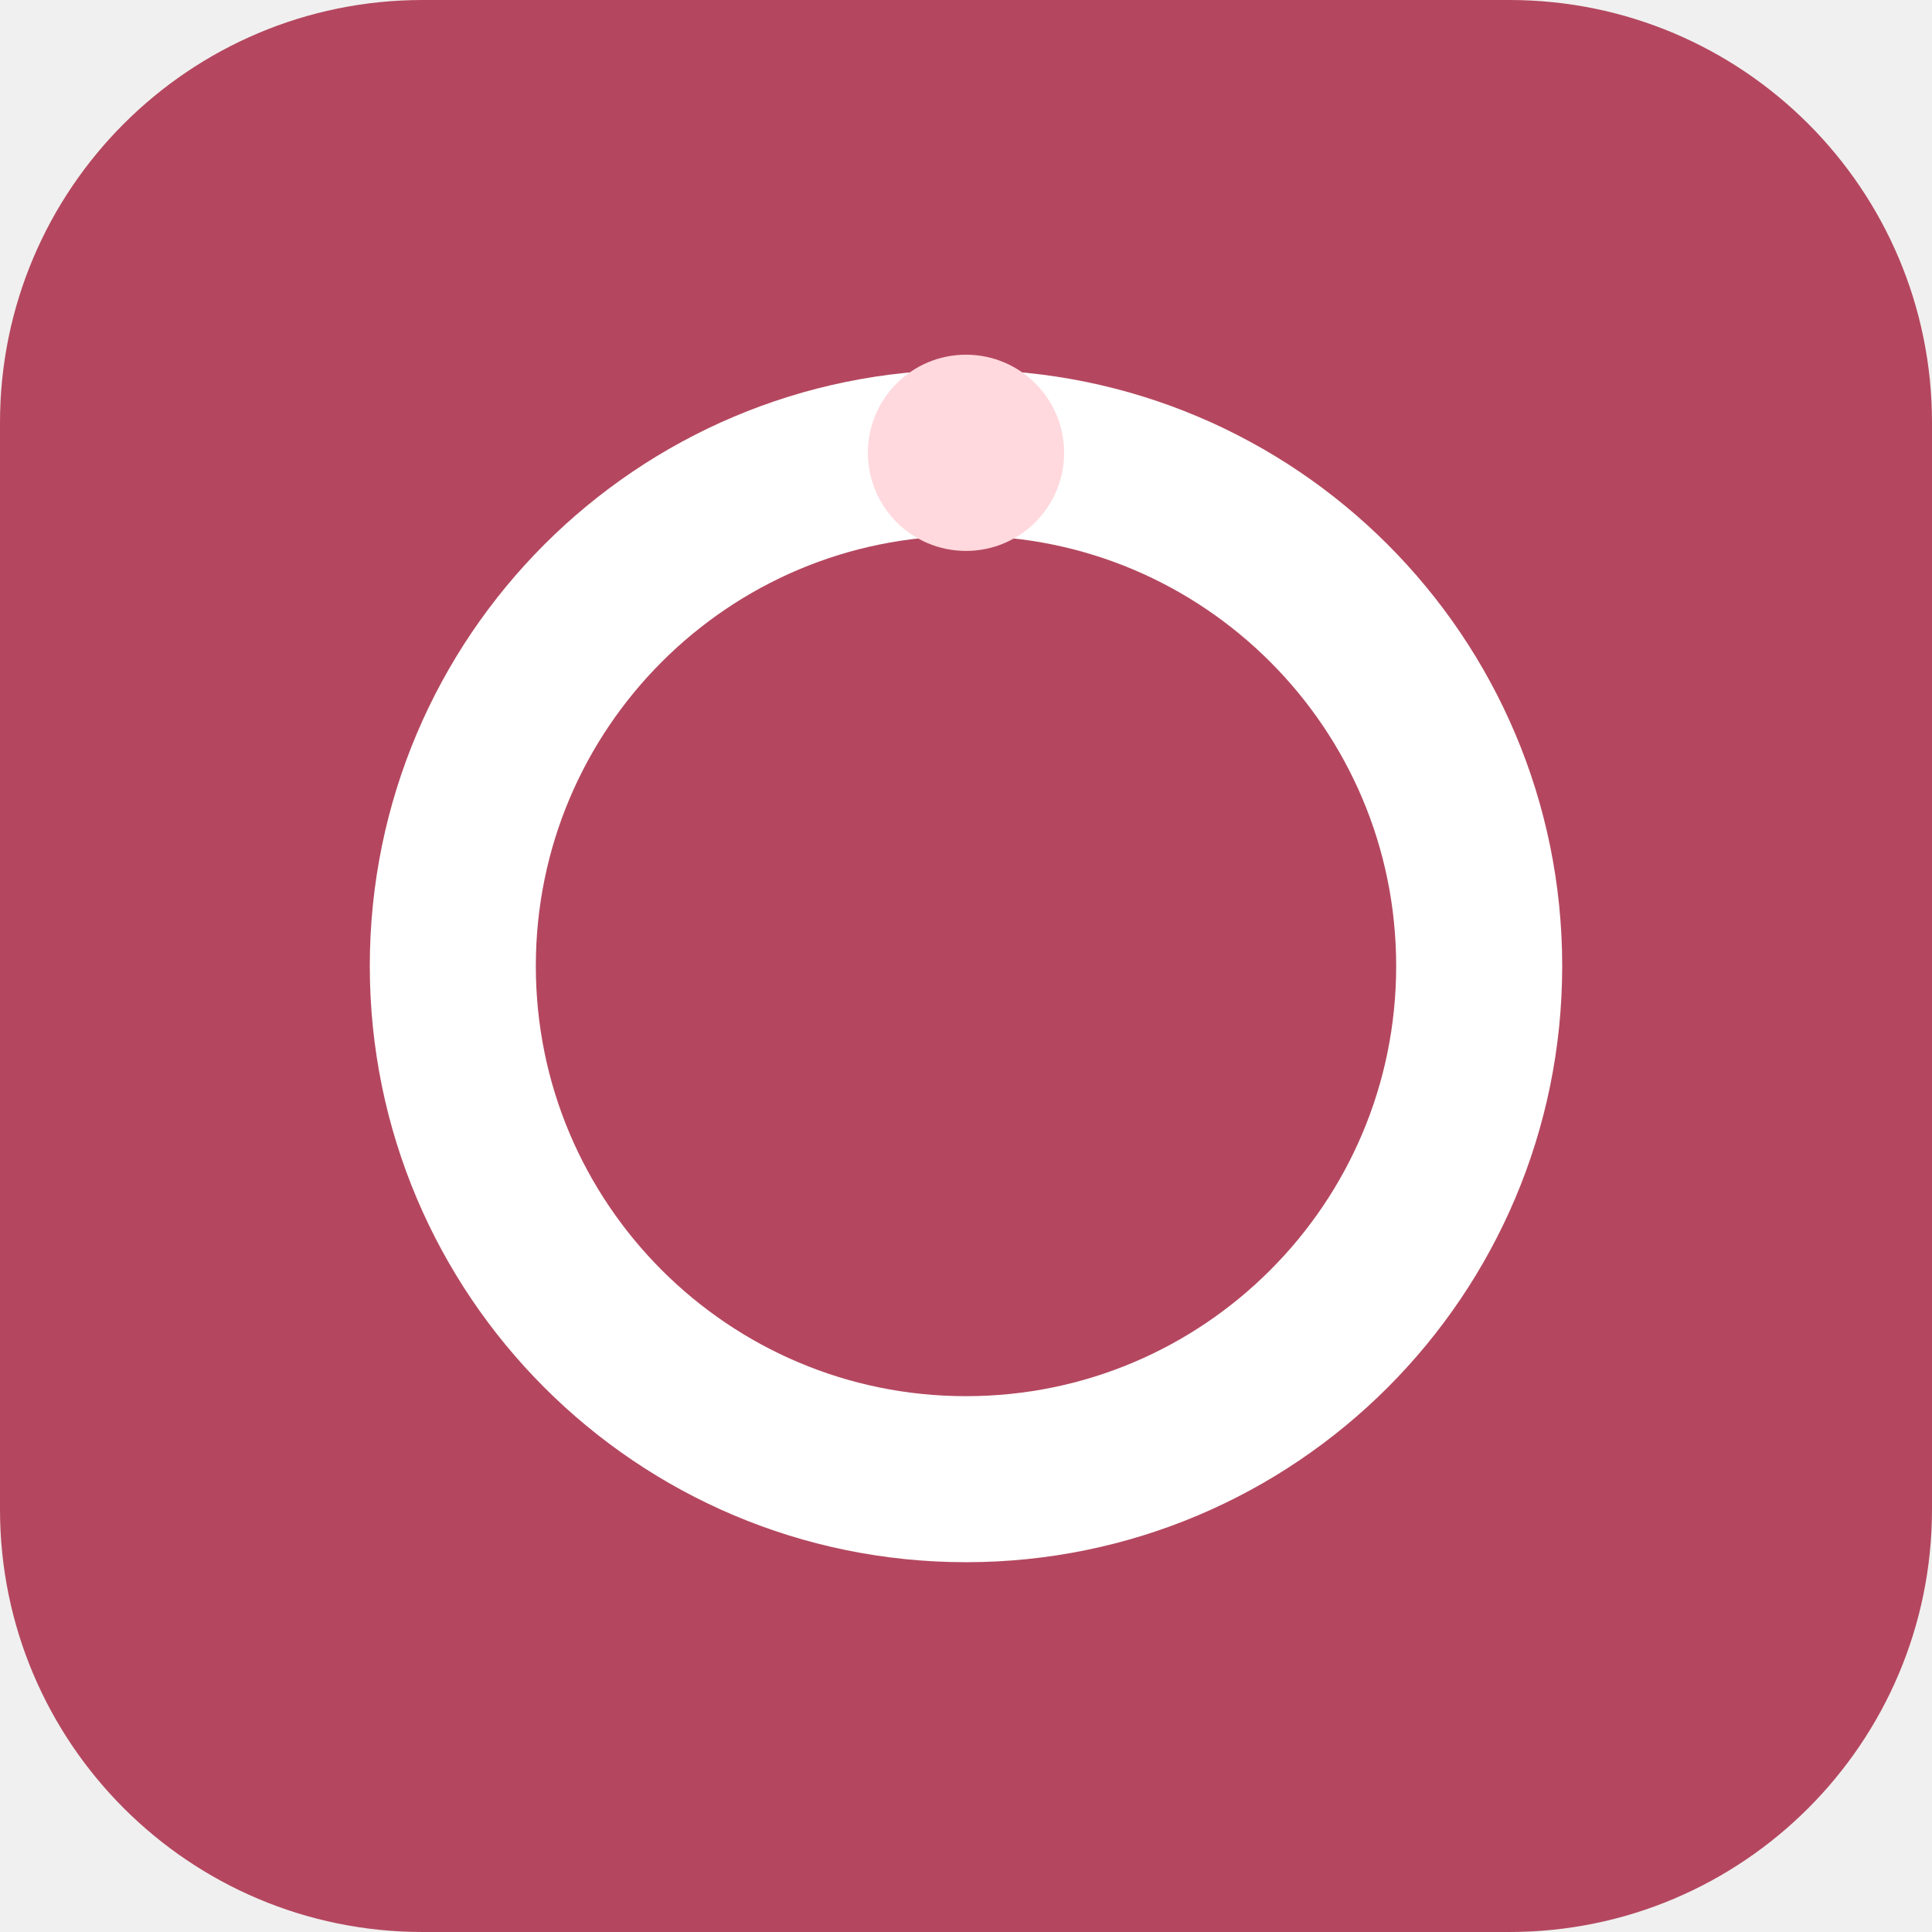
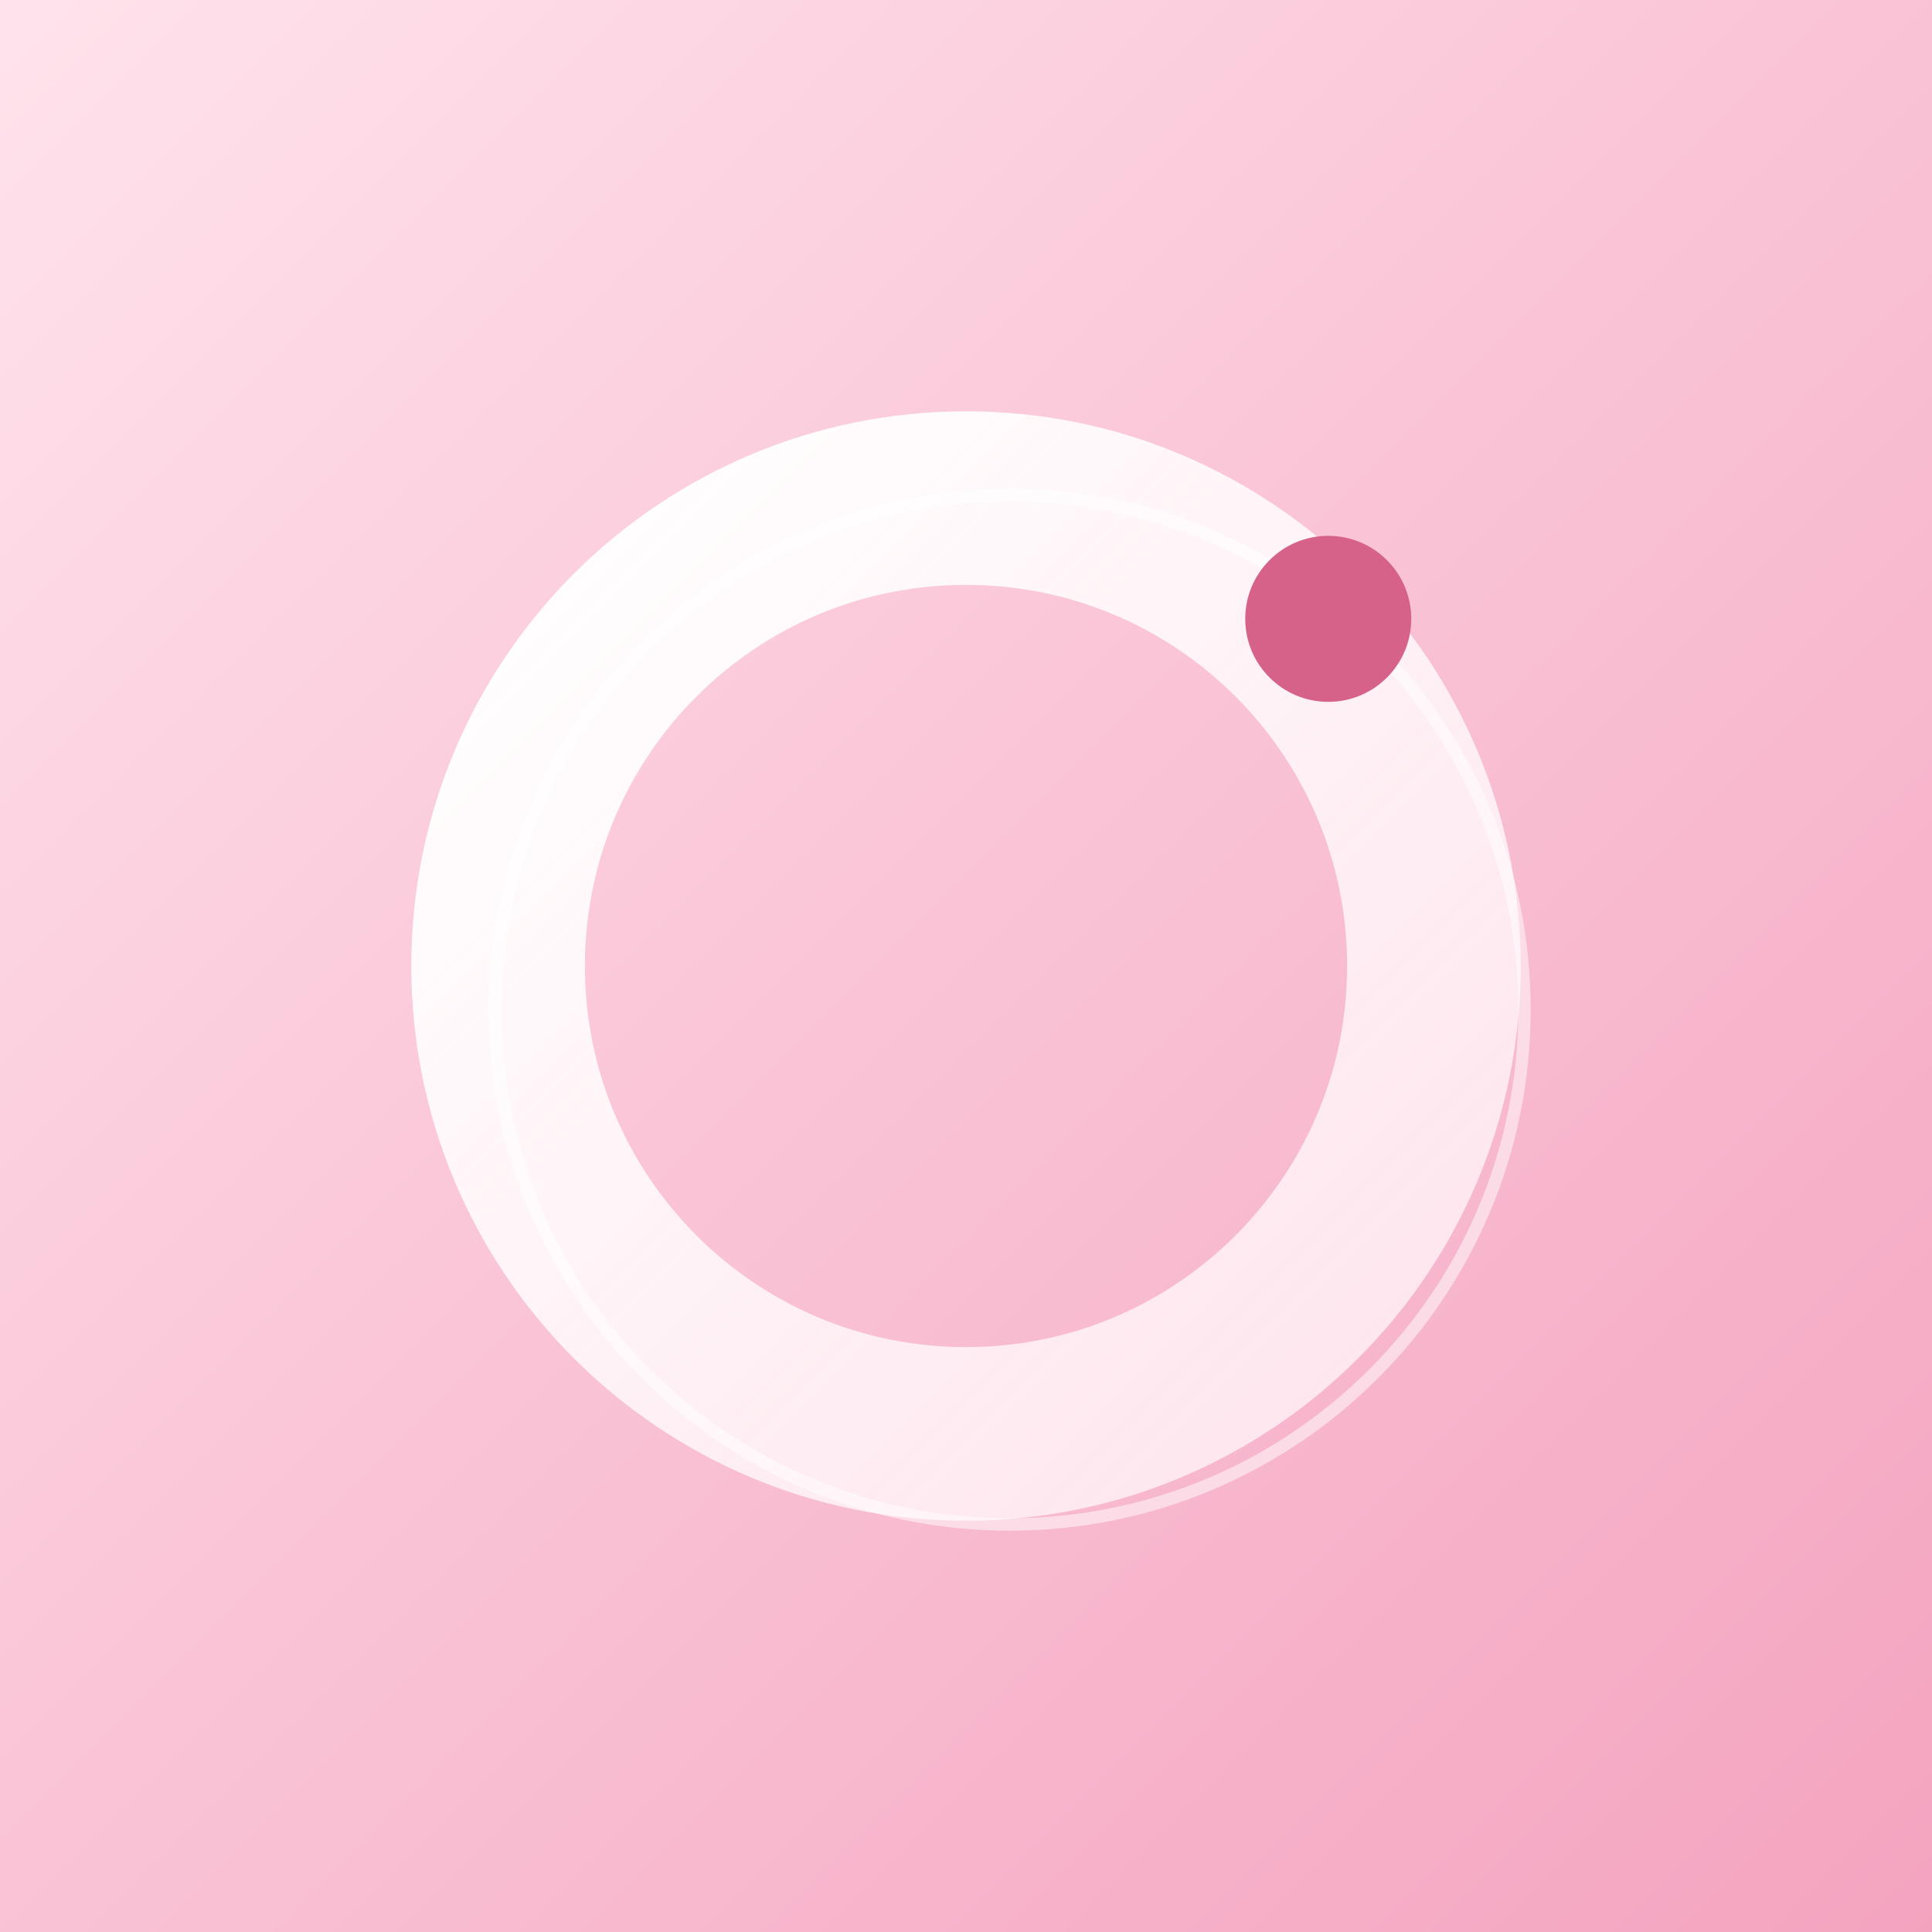
<svg xmlns="http://www.w3.org/2000/svg" viewBox="0 0 512 512">
-   <rect width="512" height="512" rx="112" fill="#b4475f" />
-   <circle cx="256" cy="256" r="136" fill="none" stroke="#fff" stroke-width="44" />
-   <circle cx="256" cy="120" r="26" fill="#ffd9de" />
+   <defs>
+     <linearGradient id="bg" x1="0" y1="0" x2="1" y2="1">
+       <stop offset="0" stop-color="#ffe3ec" />
+       <stop offset="1" stop-color="#f4a3bf" />
+     </linearGradient>
+     <linearGradient id="ring" x1="0" y1="0" x2="1" y2="1">
+       <stop offset="0" stop-color="#ffffff" />
+       <stop offset="1" stop-color="#fff0f5" stop-opacity=".8" />
+     </linearGradient>
+   </defs>
+   <rect width="512" height="512" fill="url(#bg)" />
+   <circle cx="256" cy="256" r="124" fill="none" stroke="url(#ring)" stroke-width="46" />
+   <circle cx="256" cy="256" r="124" fill="none" stroke="#fff" stroke-opacity=".5" stroke-width="3" transform="translate(-14 -14) scale(1.1)" transform-origin="256 256" />
+   <circle cx="352" cy="164" r="22" fill="#d6628a" />
</svg>
